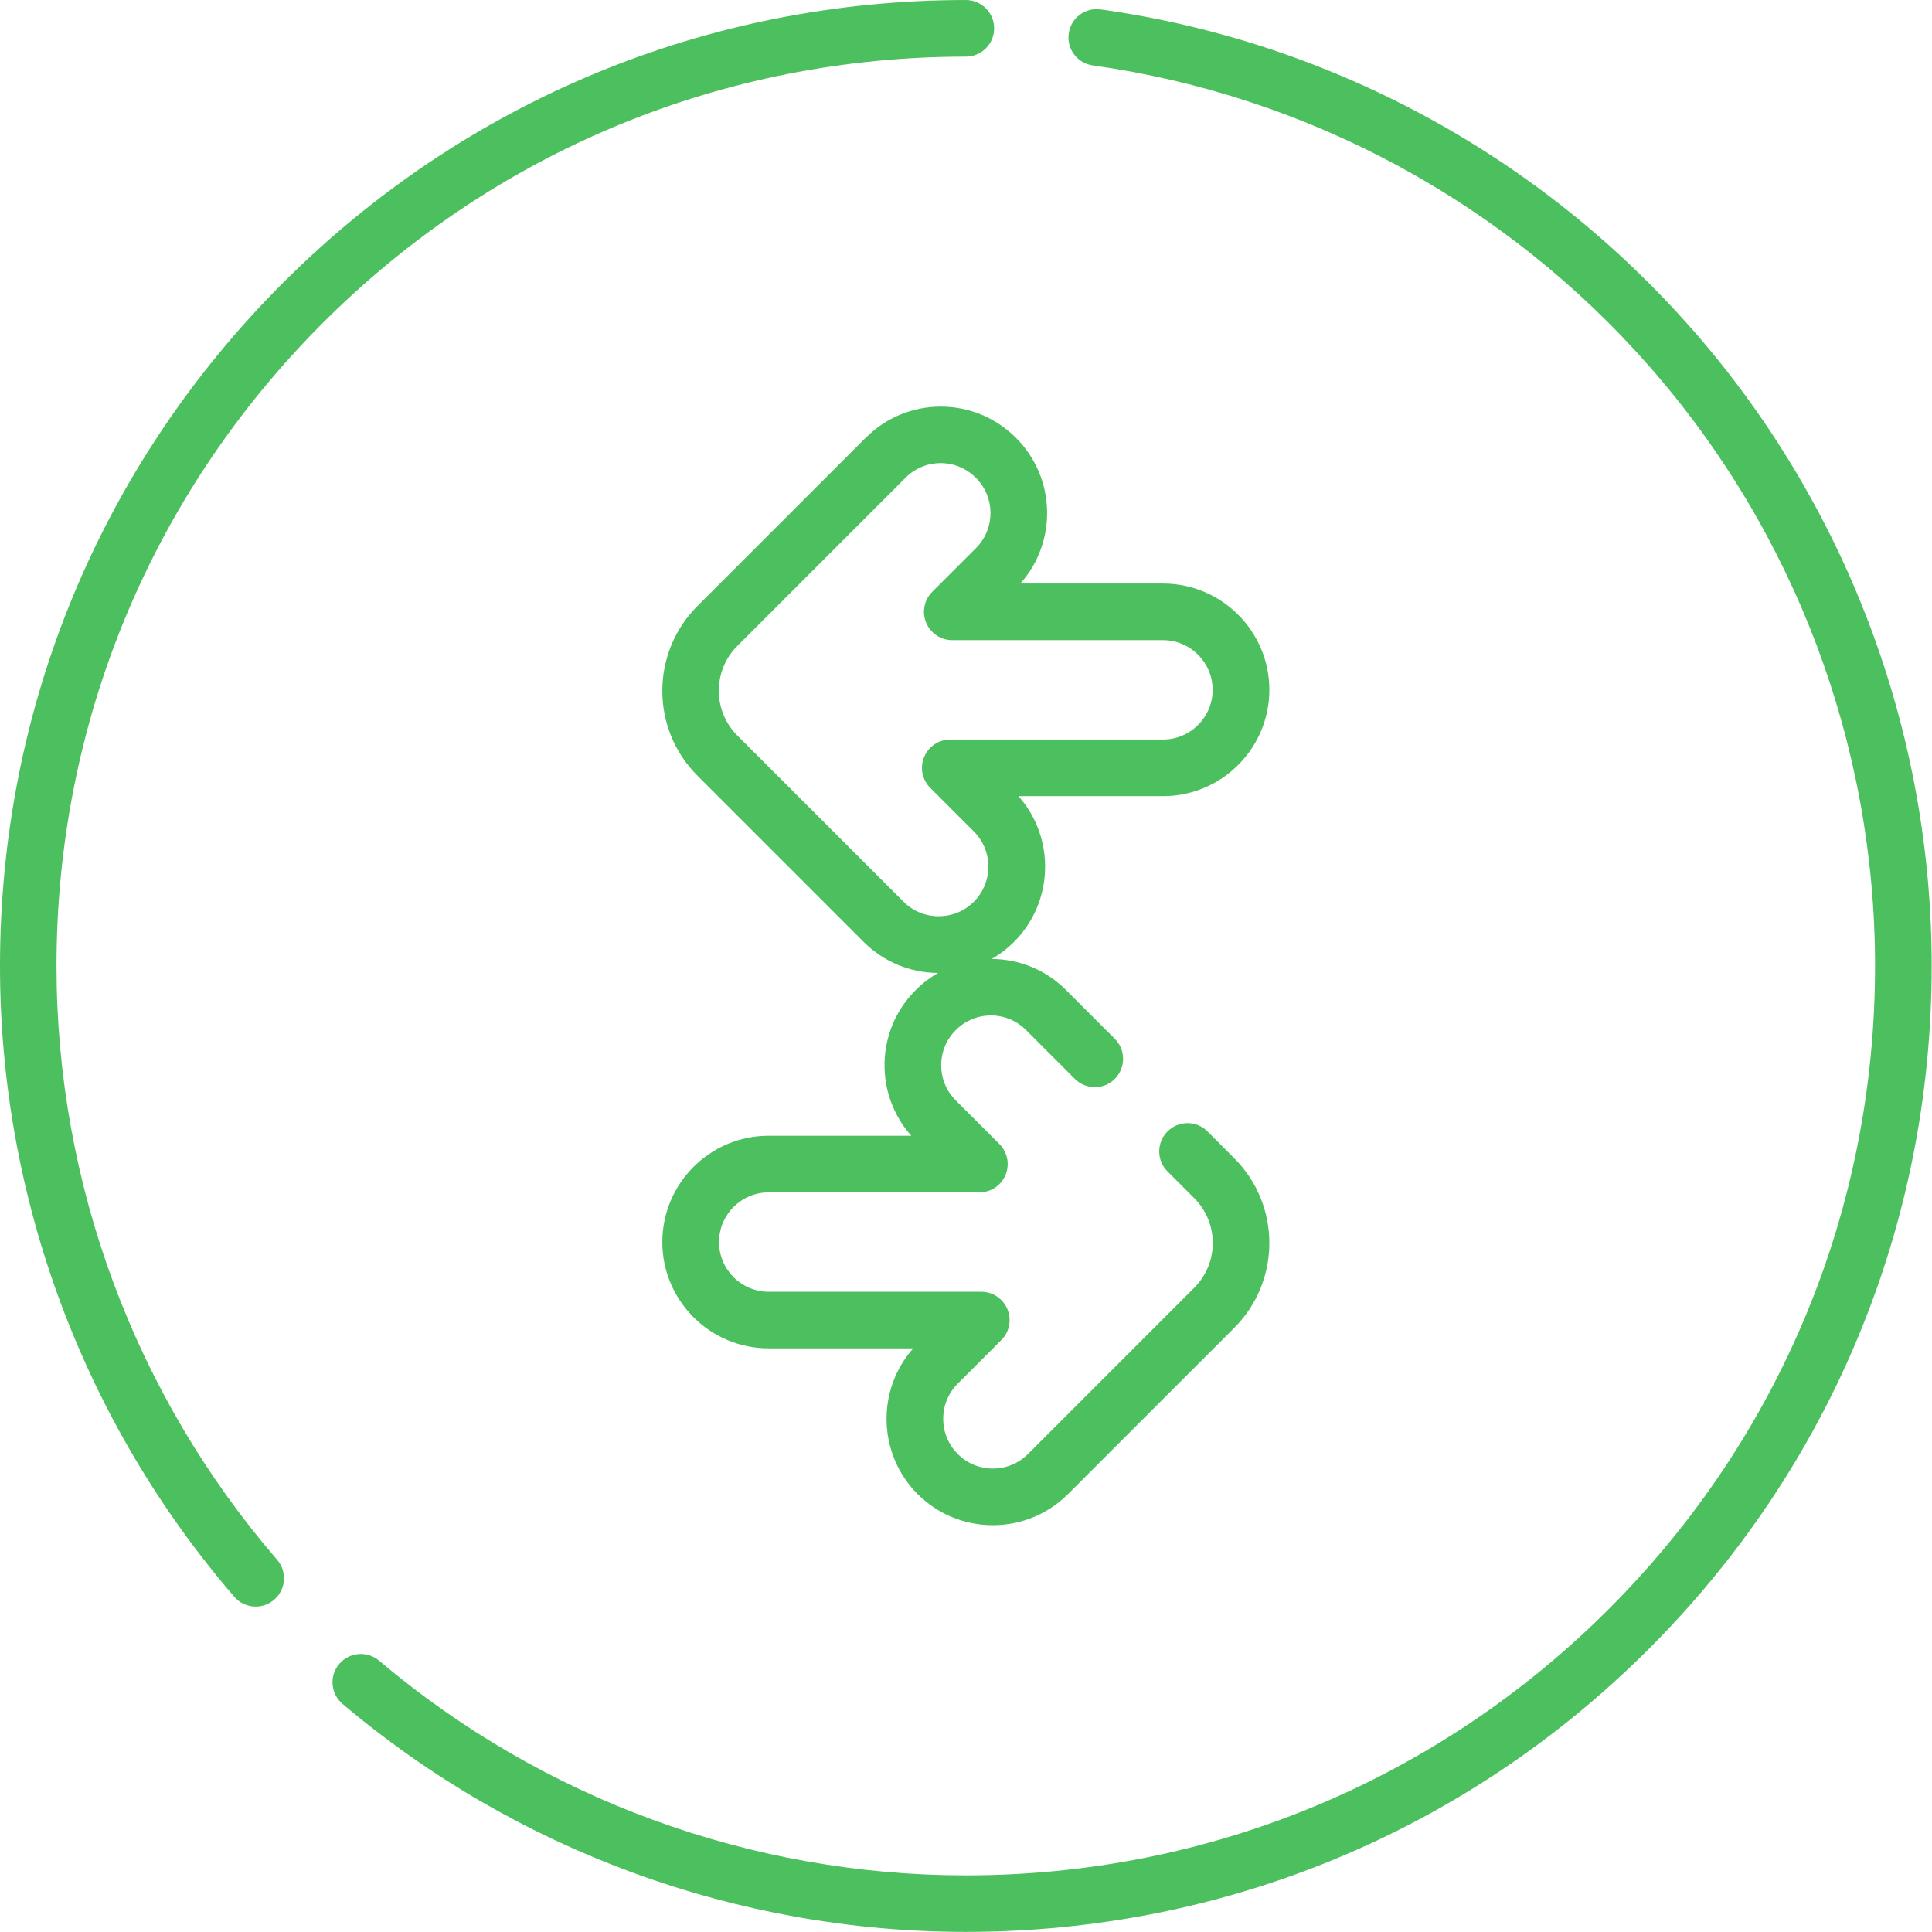
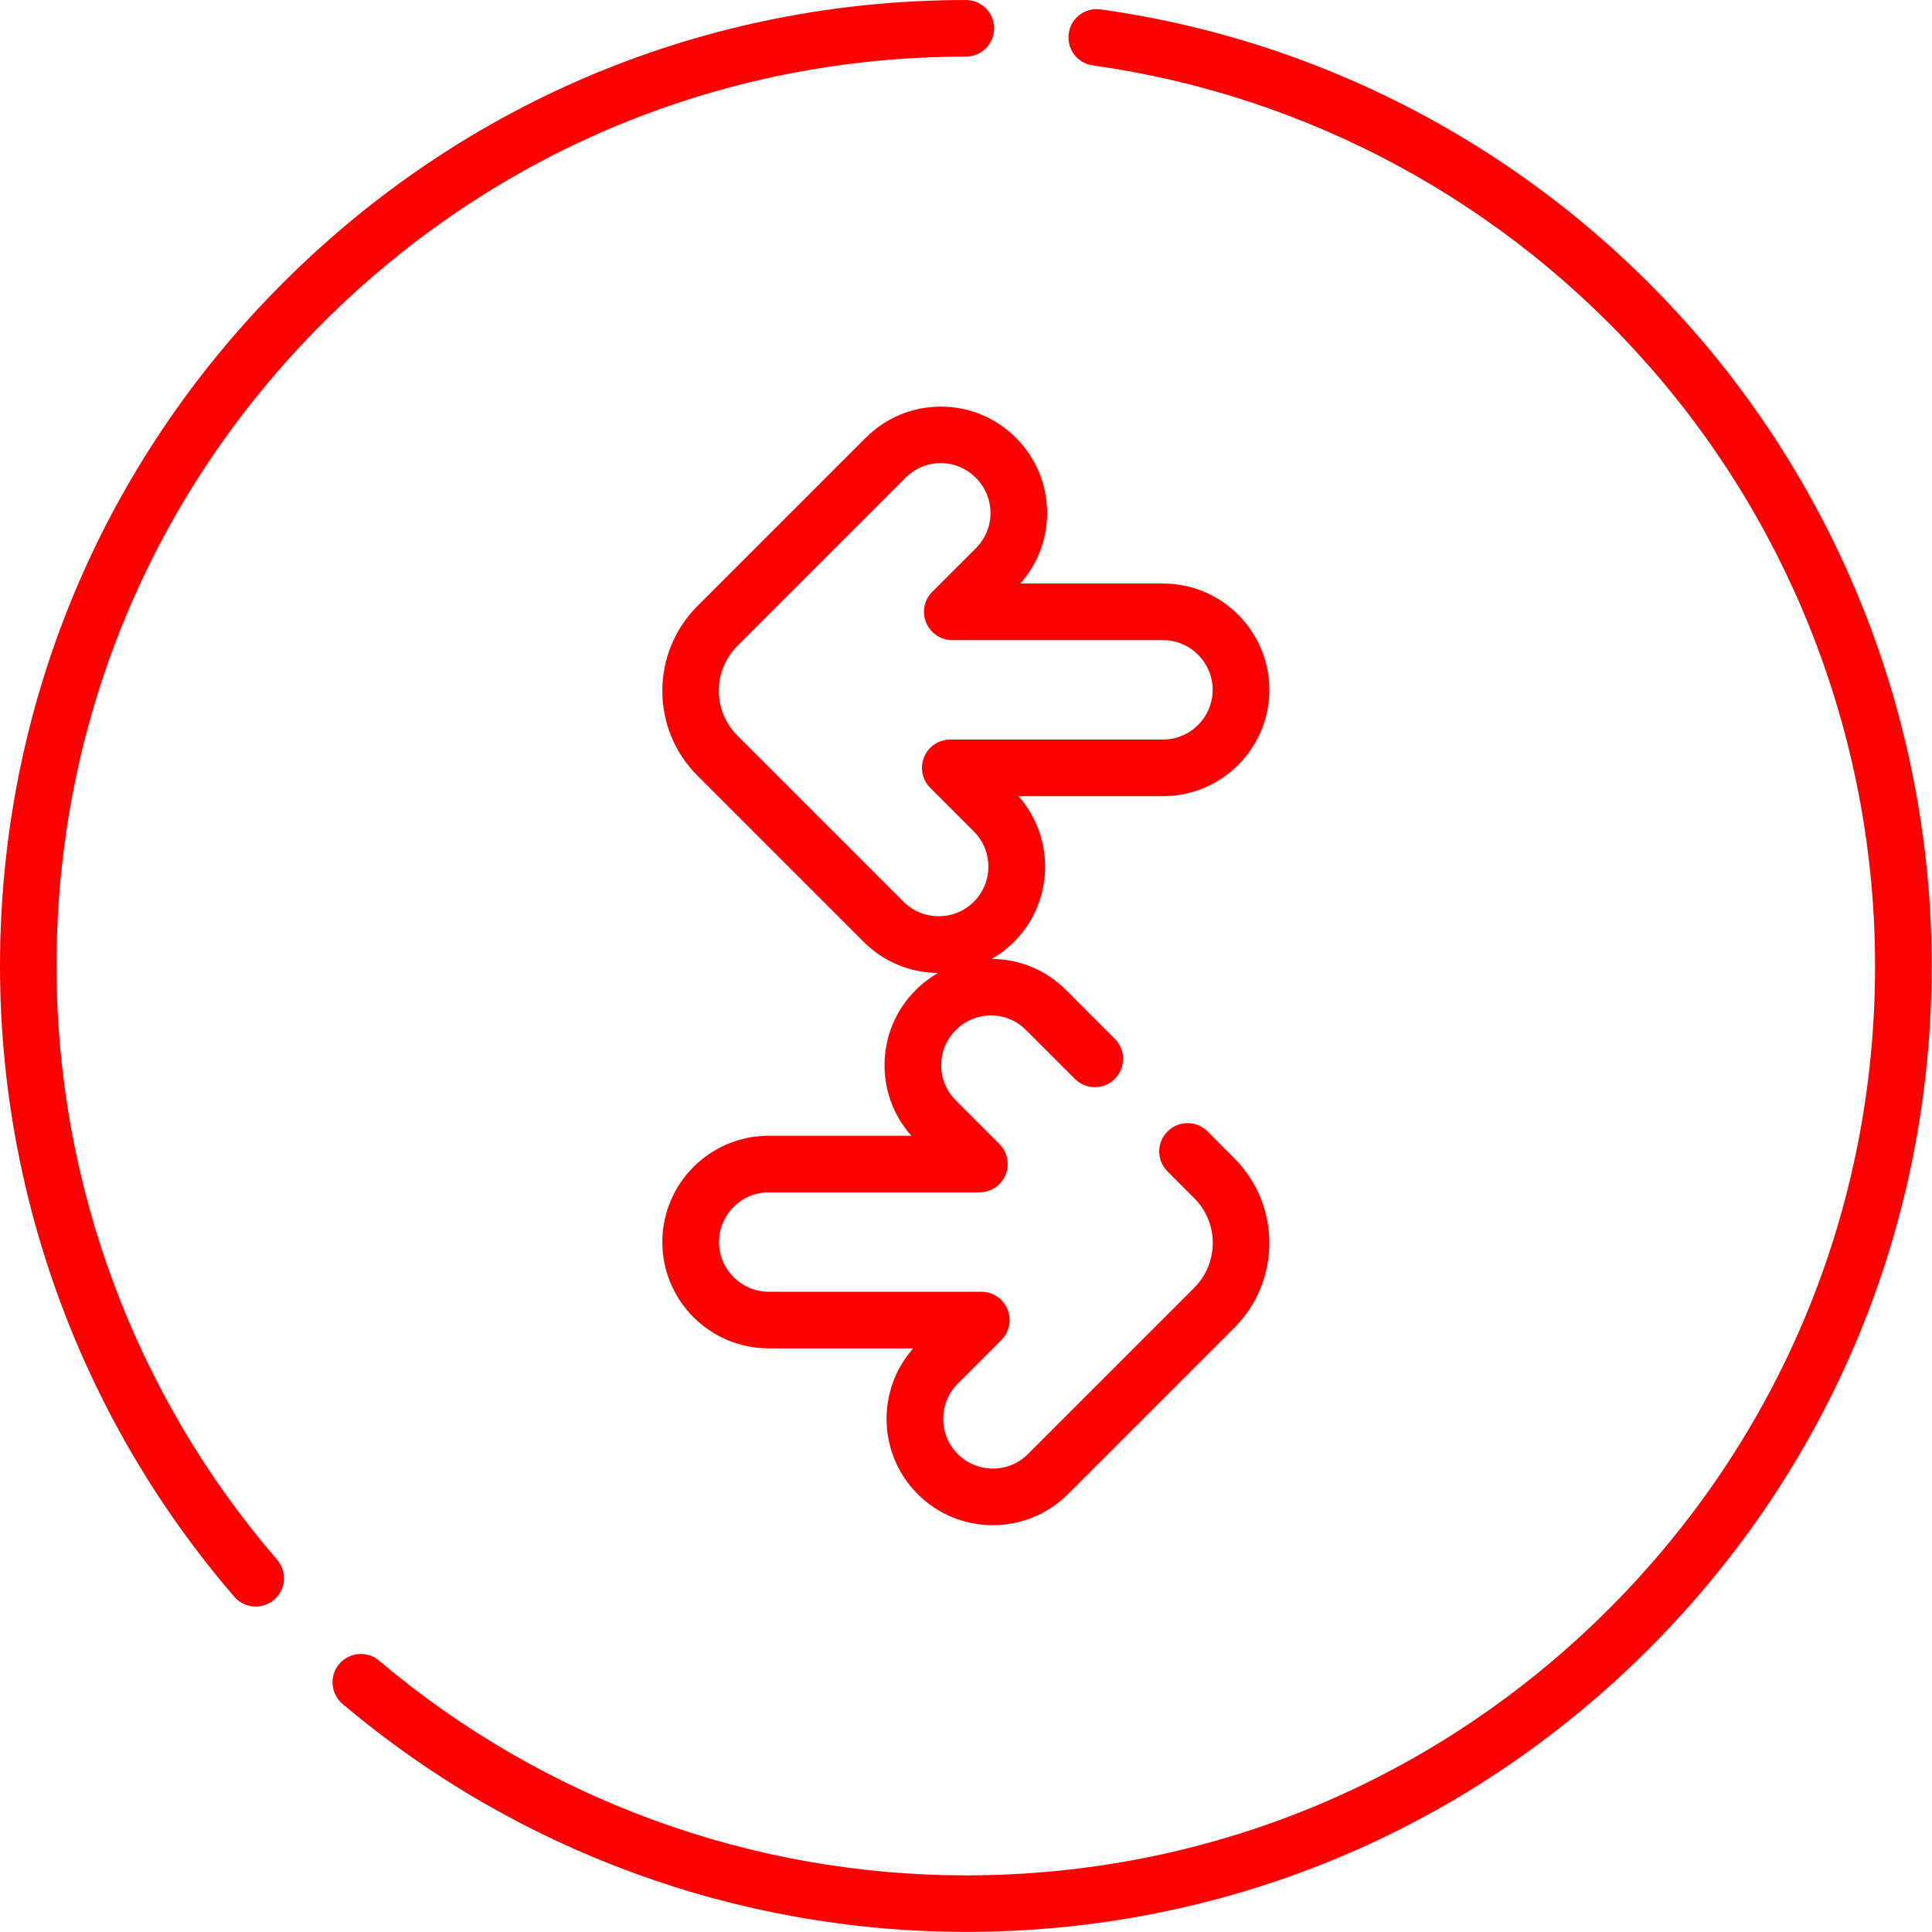
<svg xmlns="http://www.w3.org/2000/svg" xml:space="preserve" width="41.123mm" height="41.13mm" version="1.1" style="shape-rendering:geometricPrecision; text-rendering:geometricPrecision; image-rendering:optimizeQuality; fill-rule:evenodd; clip-rule:evenodd" viewBox="0 0 193.16 193.19">
  <defs>
    <style type="text/css">
   
-     .fil0 {fill:#4CBF5E}
+     .fil0 {fill:#fb0101}
   
  </style>
  </defs>
  <g id="Слой_x0020_1">
    <g id="_2774132816960">
      <path class="fil0" d="M169.22 32.94c-15.29,-17.44 -36.3,-28.81 -59.16,-32 -1.55,-0.22 -2.98,0.86 -3.19,2.41 -0.22,1.55 0.86,2.98 2.41,3.19 21.51,3.01 41.29,13.71 55.68,30.13 14.53,16.57 22.54,37.86 22.54,59.93 0,24.29 -9.46,47.13 -26.63,64.3 -17.17,17.17 -40.01,26.63 -64.29,26.63 -21.47,0 -42.31,-7.62 -58.67,-21.47 -1.19,-1.01 -2.98,-0.86 -3.99,0.33 -1.01,1.19 -0.86,2.98 0.33,3.99 17.39,14.71 39.52,22.8 62.33,22.8 25.8,0 50.05,-10.05 68.29,-28.29 18.24,-18.24 28.29,-42.5 28.29,-68.3 0,-23.44 -8.5,-46.05 -23.94,-63.66l-0 0zm0 0z" />
      <path class="fil0" d="M96.58 5.66c1.56,0 2.83,-1.27 2.83,-2.83 0,-1.56 -1.27,-2.83 -2.83,-2.83 -25.8,0 -50.05,10.05 -68.29,28.29 -18.24,18.24 -28.29,42.5 -28.29,68.3 0,23.16 8.32,45.56 23.43,63.08 0.56,0.65 1.35,0.98 2.14,0.98 0.66,0 1.31,-0.23 1.85,-0.69 1.18,-1.02 1.31,-2.81 0.29,-3.99 -14.22,-16.48 -22.06,-37.57 -22.06,-59.38 0,-24.29 9.46,-47.13 26.63,-64.3 17.17,-17.17 40.01,-26.63 64.29,-26.63l0 0zm0 0z" />
      <path class="fil0" d="M86.57 43.77l-16.83 16.83c-4.68,4.68 -4.68,12.29 0,16.96l16.62 16.62c1.99,1.99 4.63,3.09 7.44,3.11 -0.8,0.46 -1.55,1.03 -2.22,1.7l-0.03 0.03c-3.99,3.99 -4.13,10.39 -0.42,14.55l-14.27 0c-5.86,0 -10.63,4.77 -10.63,10.63 0,5.86 4.77,10.63 10.63,10.63l14.46 -0c-3.7,4.17 -3.55,10.58 0.44,14.57 2.01,2.01 4.68,3.11 7.52,3.11 2.84,0 5.51,-1.11 7.52,-3.11l16.62 -16.62c4.68,-4.68 4.68,-12.29 0,-16.96l-2.67 -2.68c-1.11,-1.11 -2.9,-1.11 -4,0 -1.11,1.1 -1.11,2.9 0,4l2.67 2.67c2.47,2.47 2.47,6.49 0,8.96l-16.62 16.62c-0.94,0.94 -2.19,1.46 -3.52,1.46 -1.33,0 -2.58,-0.52 -3.51,-1.46 -1.94,-1.94 -1.94,-5.09 0,-7.03l4.36 -4.36c0.81,-0.81 1.05,-2.03 0.61,-3.08 -0.44,-1.06 -1.47,-1.75 -2.61,-1.75l-21.26 0c-2.74,0 -4.97,-2.23 -4.97,-4.97 0,-2.74 2.23,-4.97 4.97,-4.97l21.07 0c1.14,0 2.18,-0.69 2.61,-1.75 0.44,-1.06 0.19,-2.27 -0.61,-3.08l-4.38 -4.38c-1.93,-1.93 -1.93,-5.07 0,-7l0.03 -0.03c0.93,-0.93 2.18,-1.45 3.5,-1.45 1.32,0 2.56,0.51 3.5,1.45l4.89 4.89c1.11,1.11 2.9,1.11 4,0 1.1,-1.11 1.1,-2.9 0,-4l-4.89 -4.89c-1.98,-1.98 -4.61,-3.08 -7.42,-3.1 0.8,-0.46 1.55,-1.03 2.23,-1.71 3.99,-3.99 4.14,-10.4 0.44,-14.57l14.46 -0c5.86,0 10.63,-4.77 10.63,-10.63 0,-5.86 -4.77,-10.63 -10.63,-10.63l-14.27 0c3.71,-4.16 3.56,-10.56 -0.42,-14.55l-0.03 -0.03c-2,-2 -4.67,-3.11 -7.5,-3.11 -2.83,0 -5.5,1.1 -7.5,3.11l-0 0zm11.03 4.03c1.93,1.93 1.93,5.07 0,7l-4.38 4.38c-0.81,0.81 -1.05,2.03 -0.61,3.08 0.44,1.06 1.47,1.75 2.61,1.75l21.07 0c2.74,0 4.97,2.23 4.97,4.97 0,2.74 -2.23,4.97 -4.97,4.97l-21.27 0c-1.14,0 -2.18,0.69 -2.61,1.75 -0.44,1.06 -0.2,2.27 0.61,3.08l4.36 4.36c1.94,1.94 1.94,5.09 0,7.03 -0.94,0.94 -2.19,1.45 -3.52,1.45 -1.33,0 -2.57,-0.52 -3.51,-1.45l-16.62 -16.62c-2.47,-2.47 -2.47,-6.49 0,-8.96l16.83 -16.83c0.93,-0.93 2.18,-1.45 3.5,-1.45 1.32,0 2.56,0.51 3.5,1.45l0.03 0.03zm0 0z" />
    </g>
  </g>
</svg>
